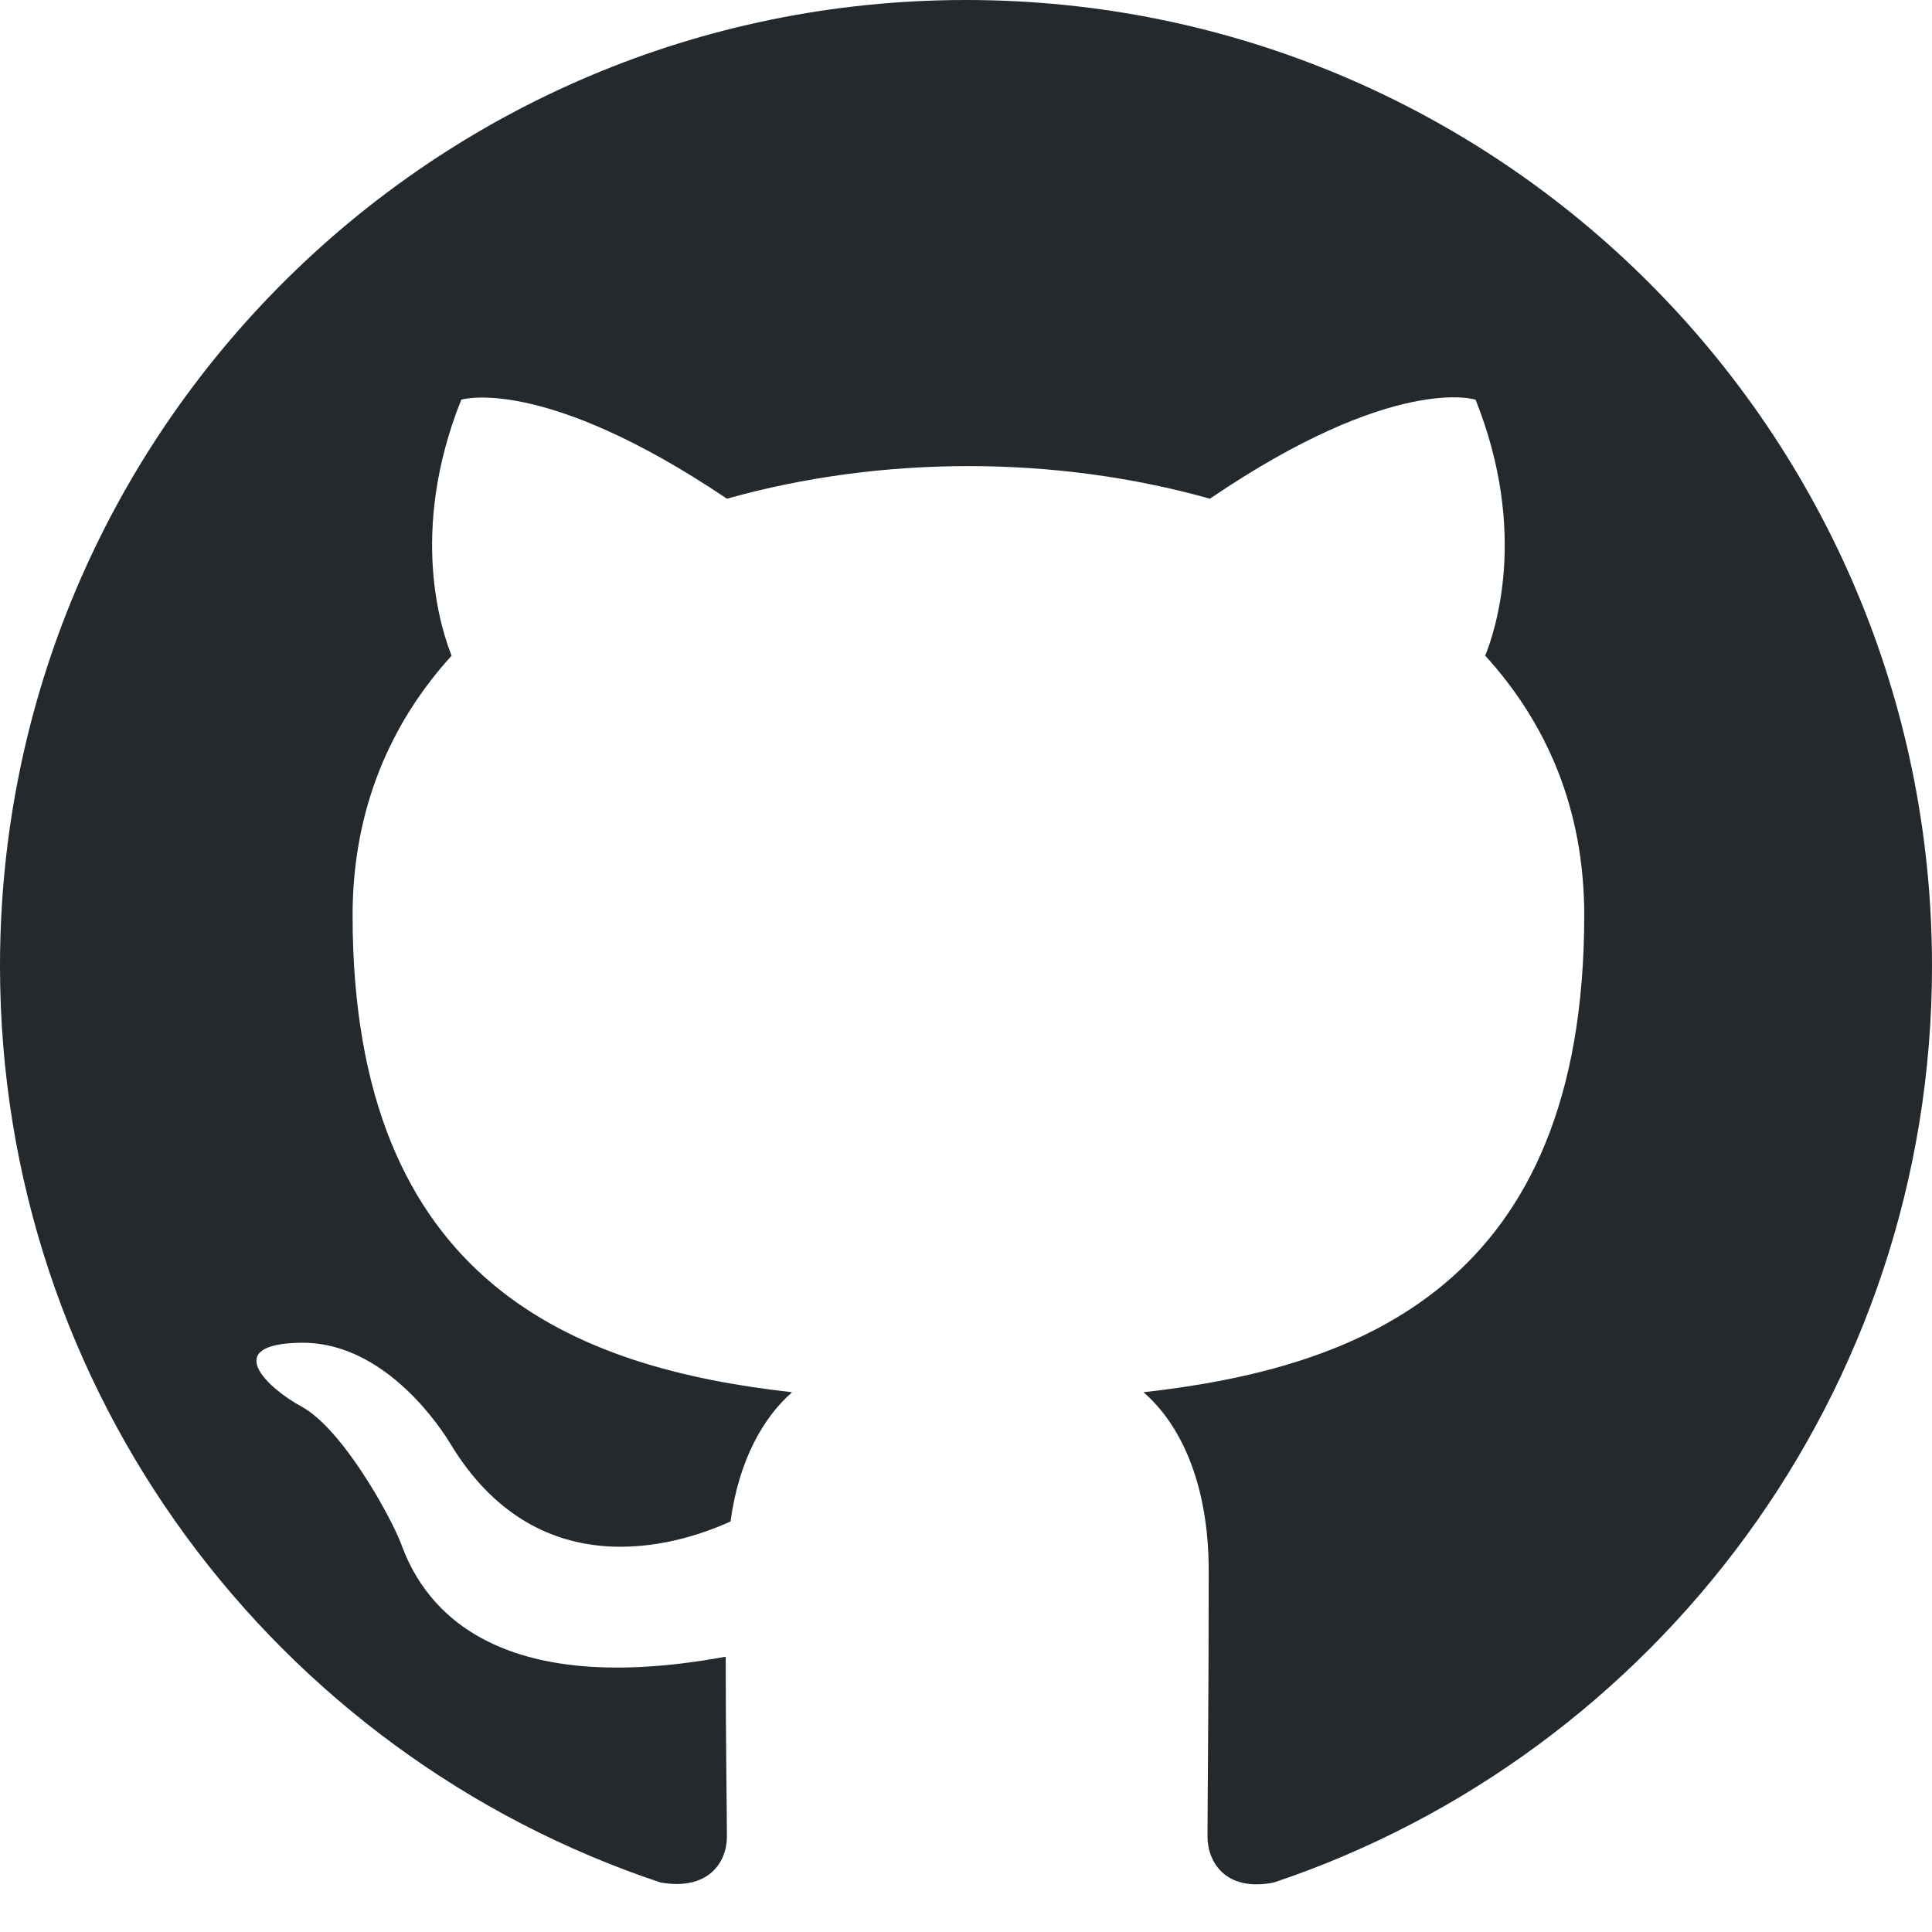
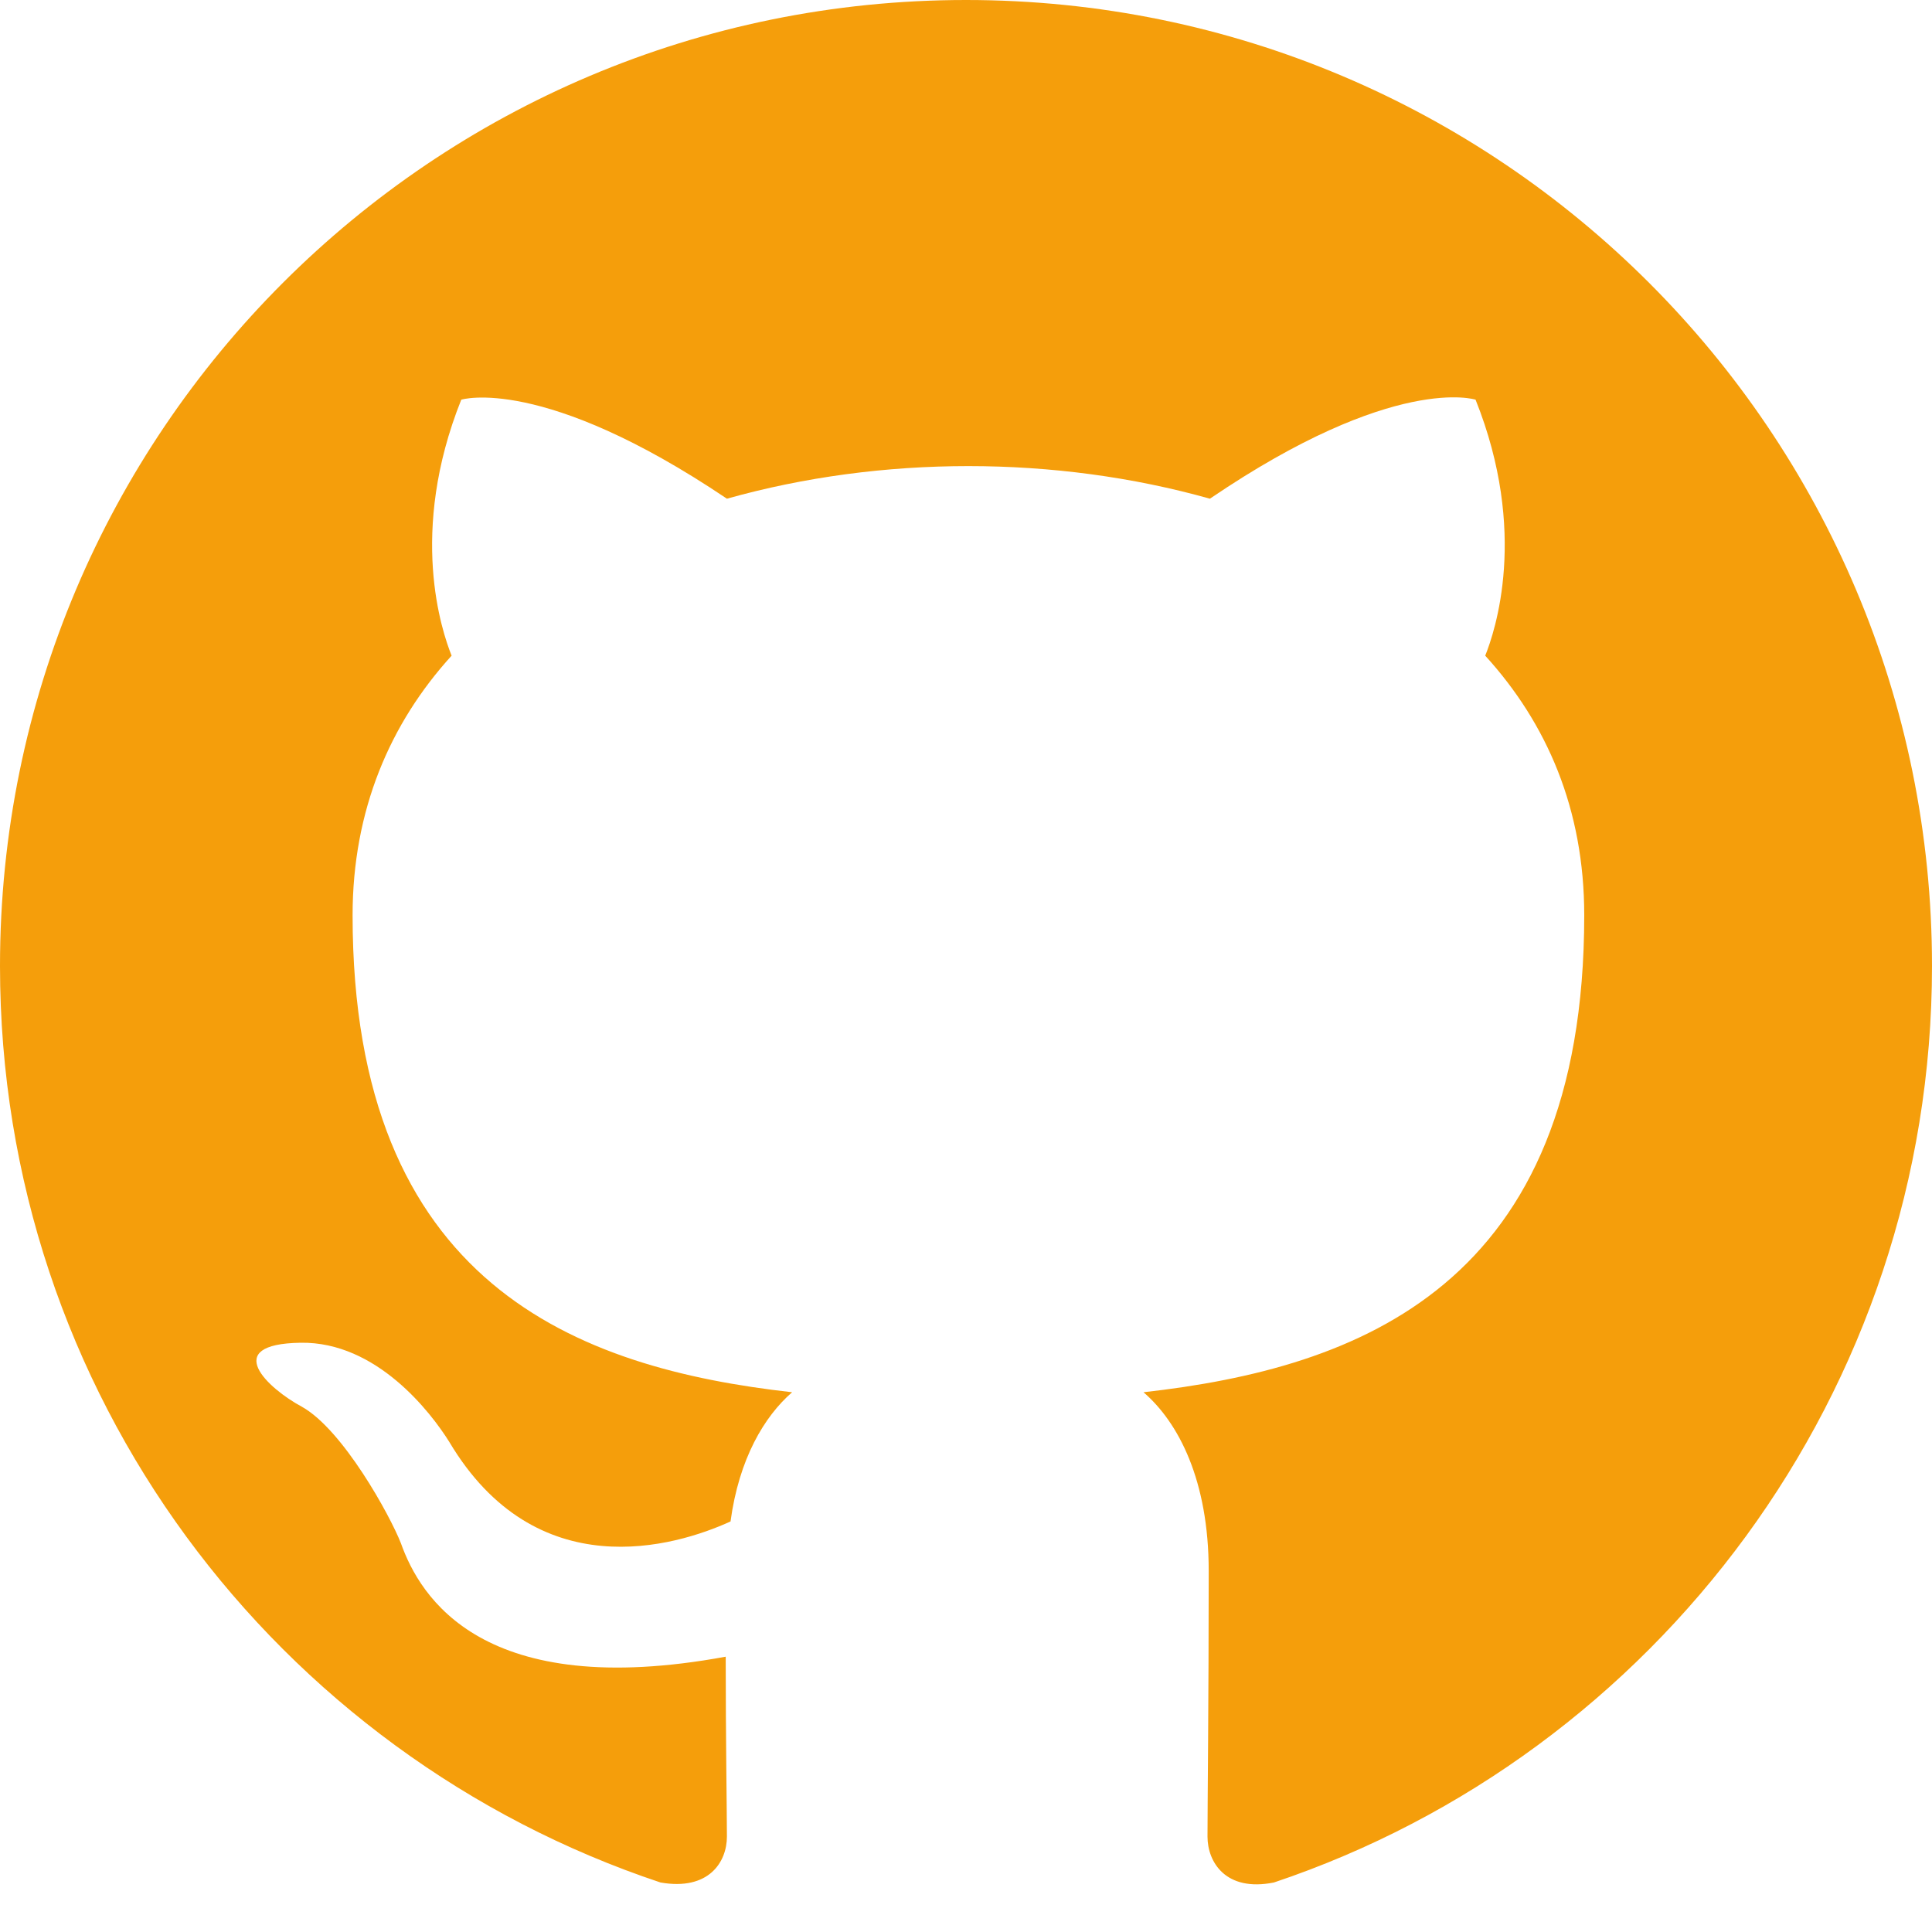
<svg xmlns="http://www.w3.org/2000/svg" width="32" height="32" viewBox="0 0 32 32" fill="none">
-   <path fill-rule="evenodd" clip-rule="evenodd" d="M16 0C7.16 0 0 7.16 0 16C0 23.08 4.58 29.06 10.94 31.18C11.74 31.32 12.04 30.84 12.04 30.42C12.04 30.04 12.02 28.78 12.02 27.44C8 28.18 6.96 26.46 6.64 25.56C6.46 25.1 5.68 23.68 5 23.3C4.44 23 3.64 22.26 4.98 22.24C6.24 22.22 7.14 23.4 7.44 23.88C8.88 26.3 11.18 25.62 12.1 25.2C12.24 24.16 12.66 23.46 13.12 23.06C9.56 22.66 5.84 21.28 5.84 15.16C5.84 13.42 6.46 11.98 7.48 10.86C7.32 10.46 6.76 8.82 7.64 6.62C7.64 6.62 8.98 6.2 12.04 8.26C13.32 7.9 14.68 7.72 16.04 7.72C17.4 7.72 18.76 7.9 20.04 8.26C23.1 6.18 24.44 6.62 24.44 6.62C25.32 8.82 24.76 10.46 24.6 10.86C25.62 11.98 26.24 13.4 26.24 15.16C26.24 21.3 22.5 22.66 18.94 23.06C19.52 23.56 20.02 24.52 20.02 26.02C20.02 28.16 20 29.88 20 30.42C20 30.84 20.3 31.34 21.1 31.18C27.42 29.06 32 23.06 32 16C32 7.16 24.84 0 16 0V0Z" fill="#24292E" />
+   <path fill-rule="evenodd" clip-rule="evenodd" d="M16 0C7.16 0 0 7.16 0 16C0 23.08 4.58 29.06 10.94 31.18C11.74 31.32 12.04 30.84 12.04 30.42C12.04 30.04 12.02 28.78 12.02 27.44C8 28.18 6.96 26.46 6.64 25.56C6.46 25.1 5.68 23.68 5 23.3C4.44 23 3.64 22.26 4.98 22.24C6.24 22.22 7.14 23.4 7.44 23.88C8.88 26.3 11.18 25.62 12.1 25.2C12.24 24.16 12.66 23.46 13.12 23.06C9.56 22.66 5.84 21.28 5.84 15.16C5.84 13.42 6.46 11.98 7.48 10.86C7.32 10.46 6.76 8.82 7.64 6.62C7.64 6.62 8.98 6.2 12.04 8.26C13.32 7.9 14.68 7.72 16.04 7.72C17.4 7.72 18.76 7.9 20.04 8.26C23.1 6.18 24.44 6.62 24.44 6.62C25.32 8.82 24.76 10.46 24.6 10.86C25.62 11.98 26.24 13.4 26.24 15.16C26.24 21.3 22.5 22.66 18.94 23.06C19.52 23.56 20.02 24.52 20.02 26.02C20.02 28.16 20 29.88 20 30.42C20 30.84 20.3 31.34 21.1 31.18C27.42 29.06 32 23.06 32 16C32 7.16 24.84 0 16 0V0Z" fill="#F59E0B" />
</svg>
